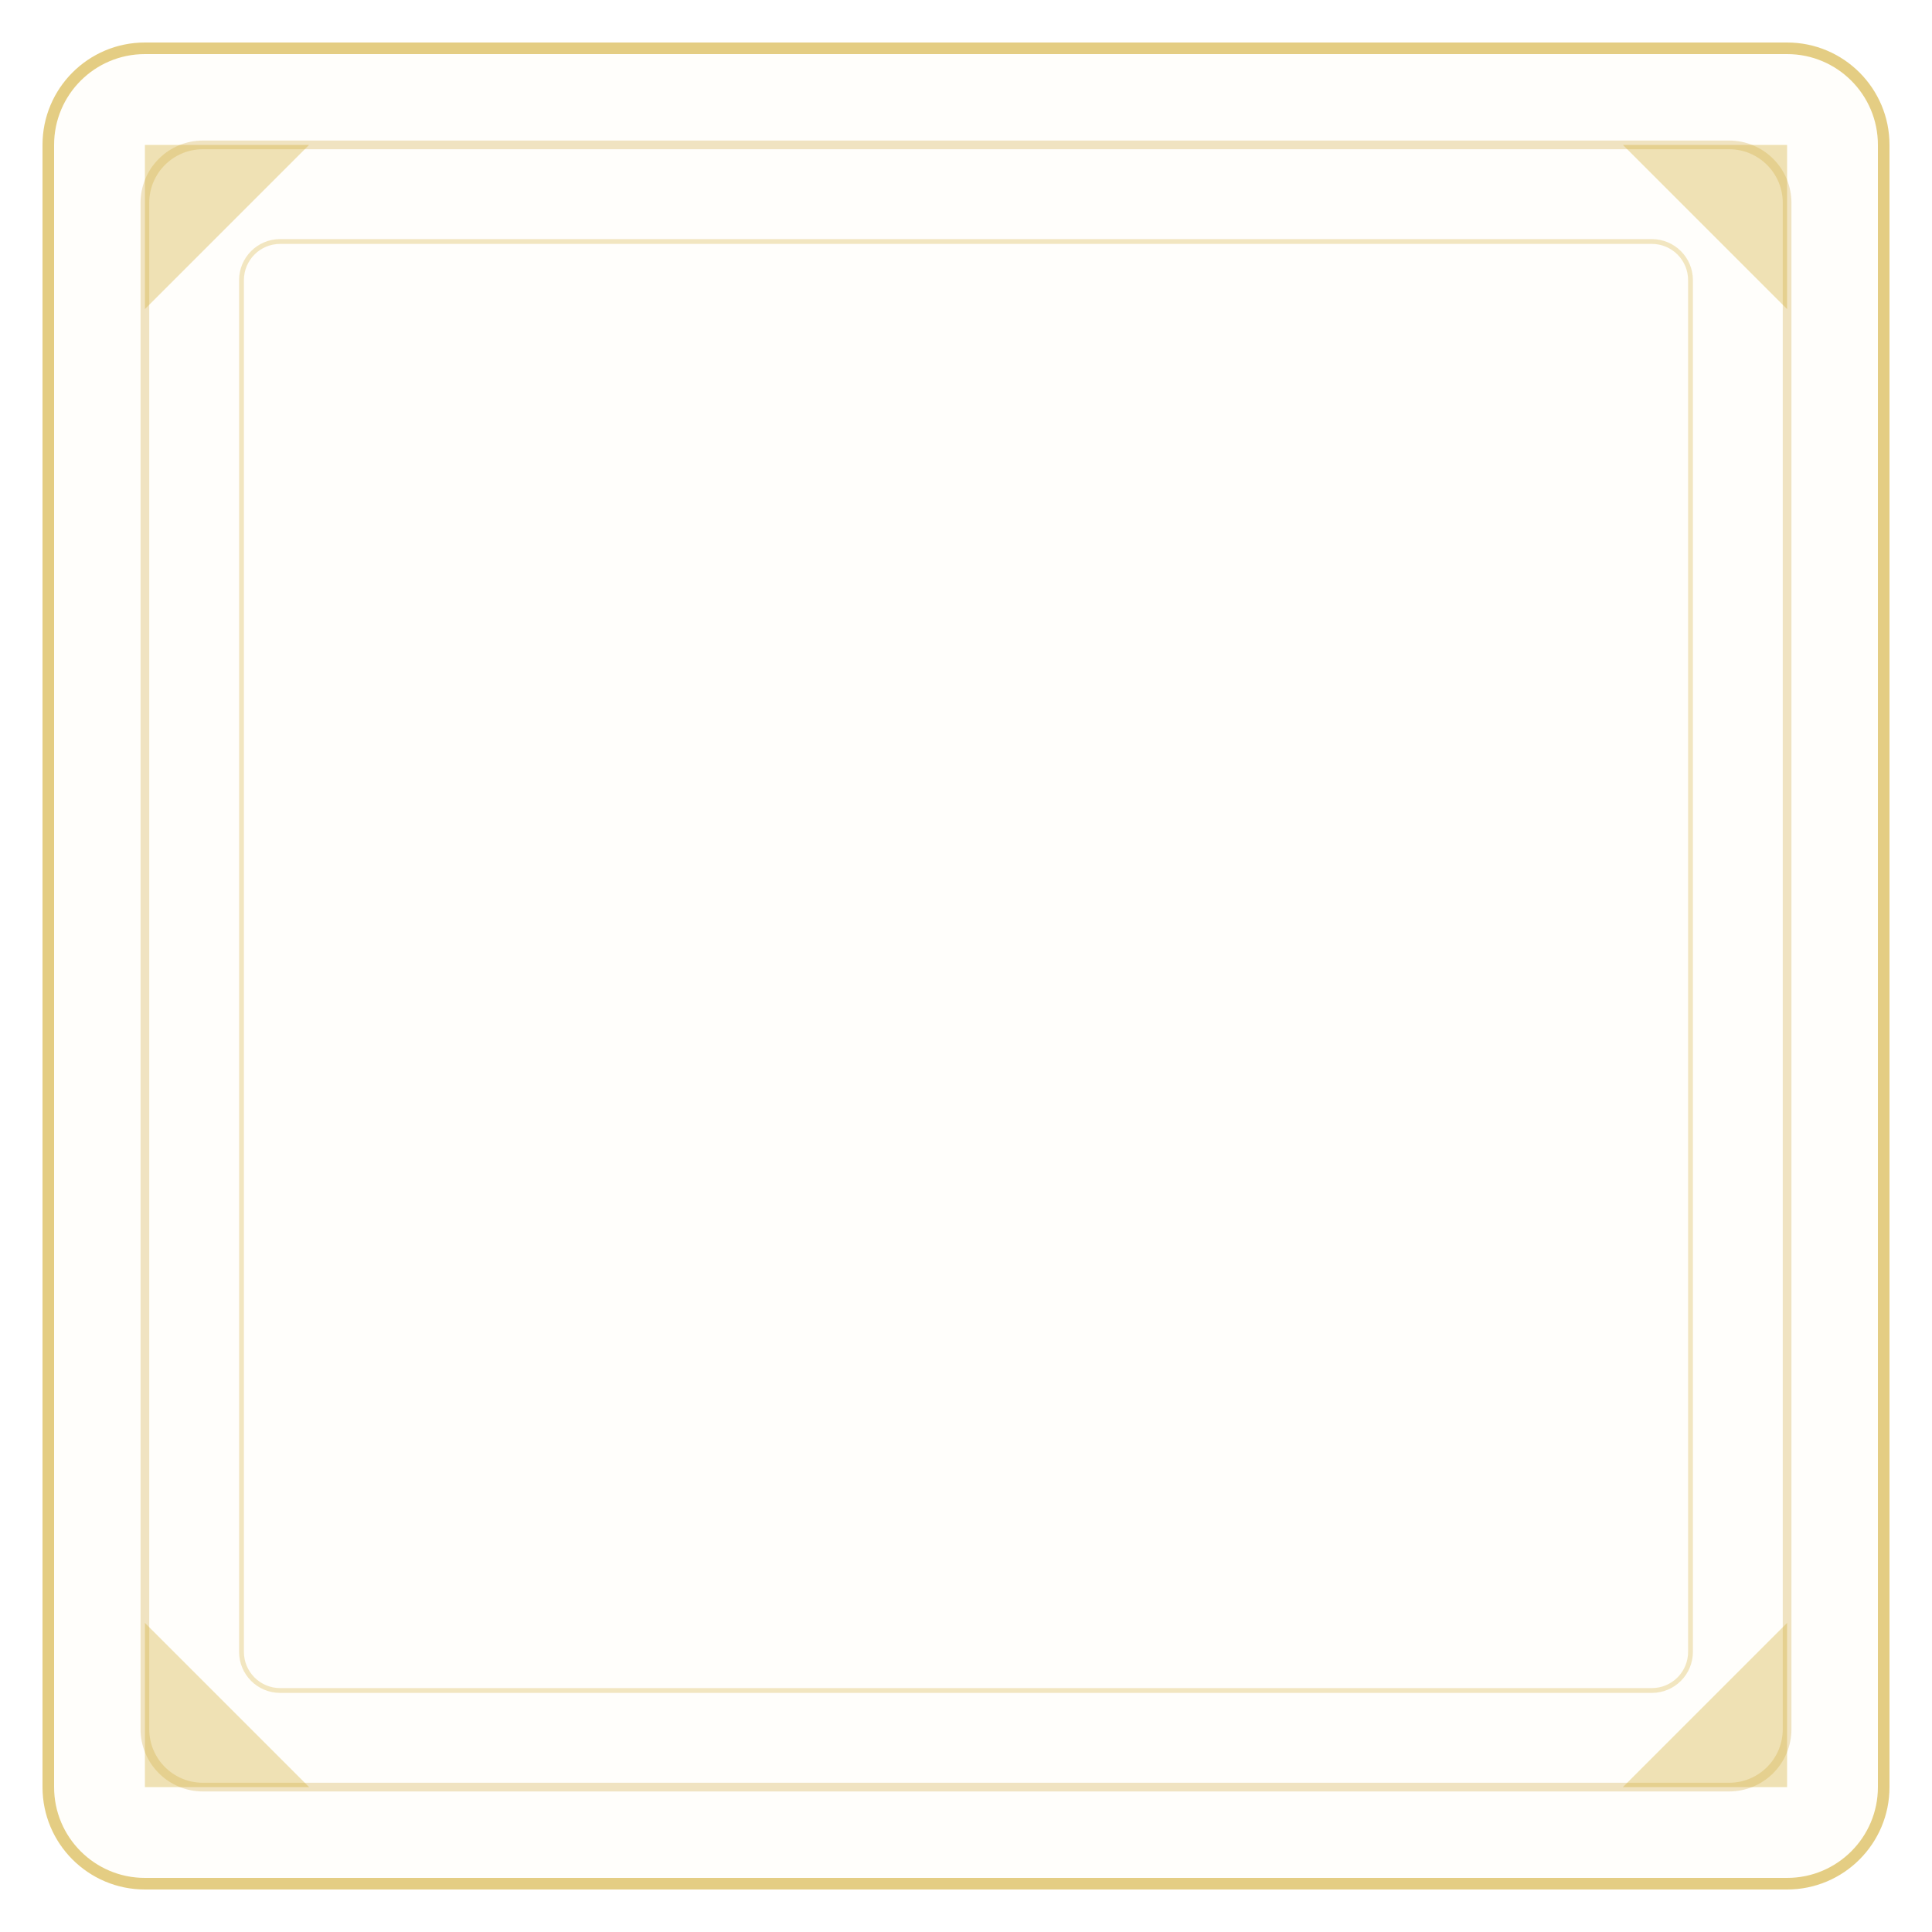
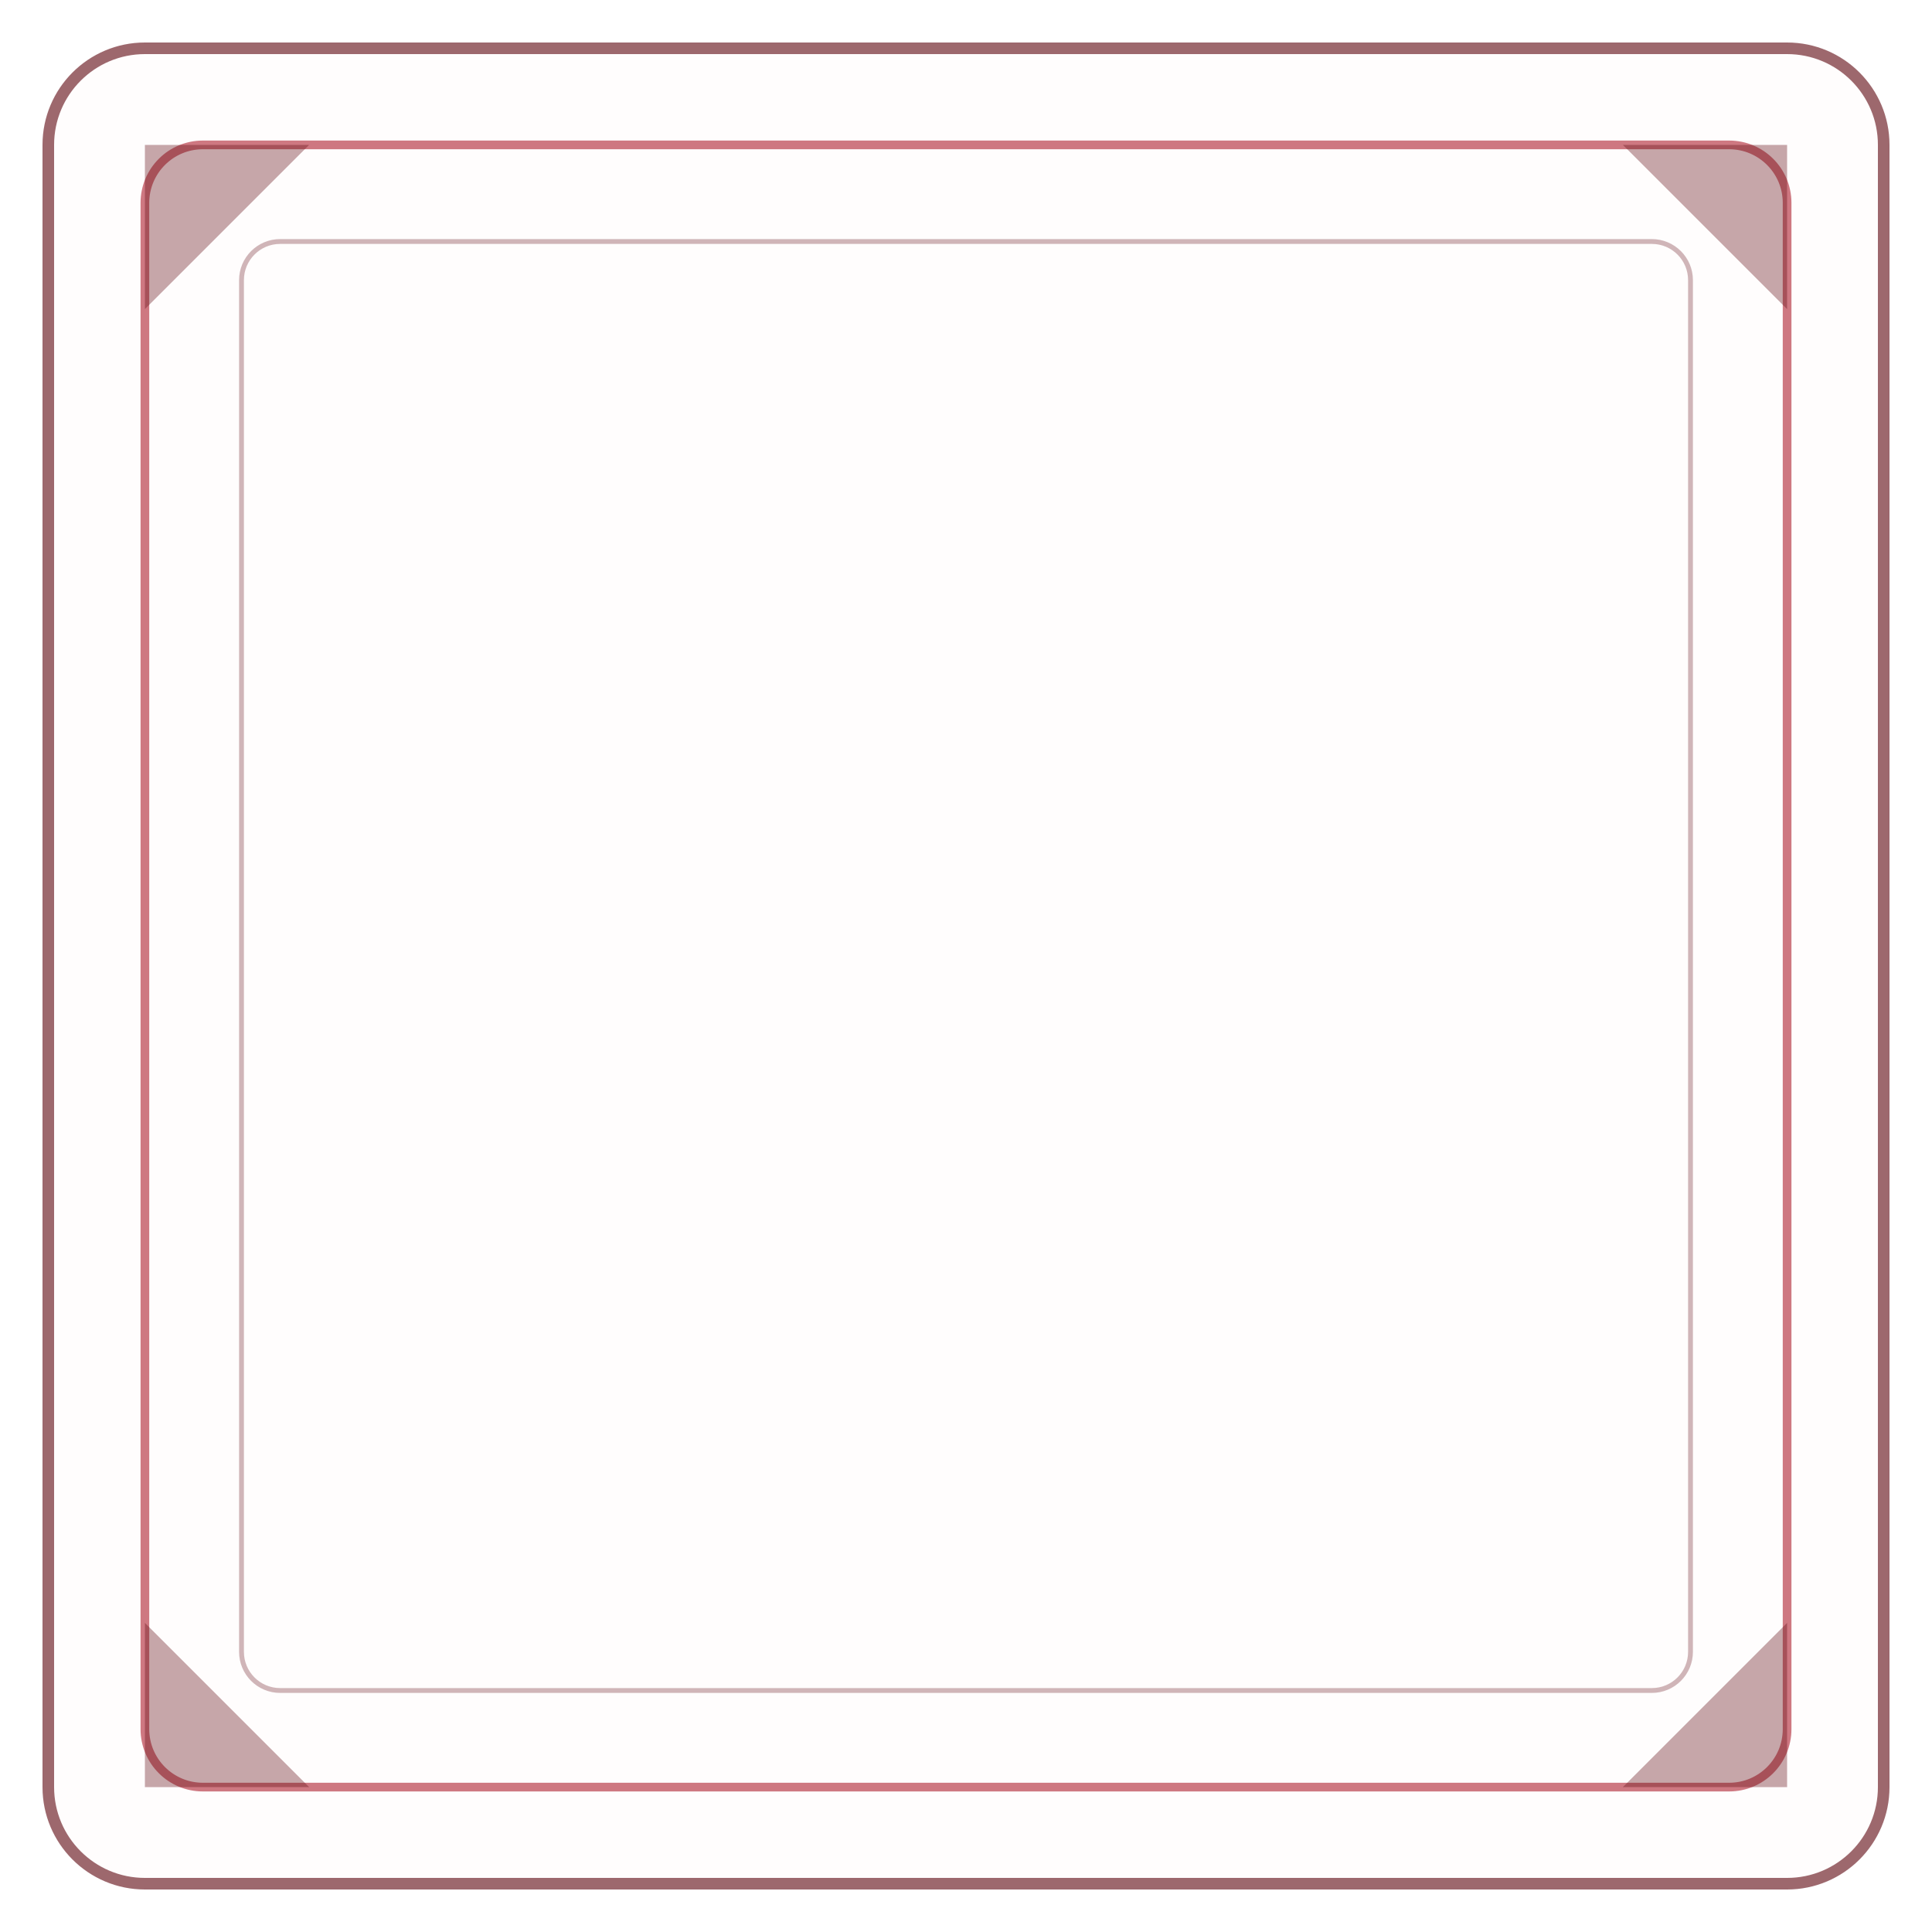
<svg xmlns="http://www.w3.org/2000/svg" viewBox="0 0 200 200" fill="none">
-   <rect x="5" y="5" width="190" height="190" rx="10" stroke="#D4AF37" stroke-width="1.2" fill="#FFFDF8" opacity="0.62" />
-   <rect x="15" y="15" width="170" height="170" rx="6" stroke="#E8D5A3" stroke-width="0.9" opacity="0.66" />
-   <rect x="25" y="25" width="150" height="150" rx="4" stroke="#D4AF37" stroke-width="0.5" opacity="0.3" />
-   <path d="M15 15 L32 15 L15 32 Z" fill="#D4AF37" opacity="0.36" />
-   <path d="M185 15 L168 15 L185 32 Z" fill="#D4AF37" opacity="0.36" />
-   <path d="M15 185 L32 185 L15 168 Z" fill="#D4AF37" opacity="0.36" />
-   <path d="M185 185 L168 185 L185 168 Z" fill="#D4AF37" opacity="0.36" />
+   <rect x="5" y="5" width="190" height="190" rx="10" stroke="#610B14" stroke-width="1.2" fill="#fffbfb" opacity="0.62" />
+   <rect x="15" y="15" width="170" height="170" rx="6" stroke="#b53441" stroke-width="0.9" opacity="0.66" />
+   <rect x="25" y="25" width="150" height="150" rx="4" stroke="#610B14" stroke-width="0.5" opacity="0.3" />
+   <path d="M15 15 L32 15 L15 32 Z" fill="#610B14" opacity="0.36" />
+   <path d="M185 15 L168 15 L185 32 Z" fill="#610B14" opacity="0.36" />
+   <path d="M15 185 L32 185 L15 168 Z" fill="#610B14" opacity="0.36" />
+   <path d="M185 185 L168 185 L185 168 Z" fill="#610B14" opacity="0.36" />
</svg>
